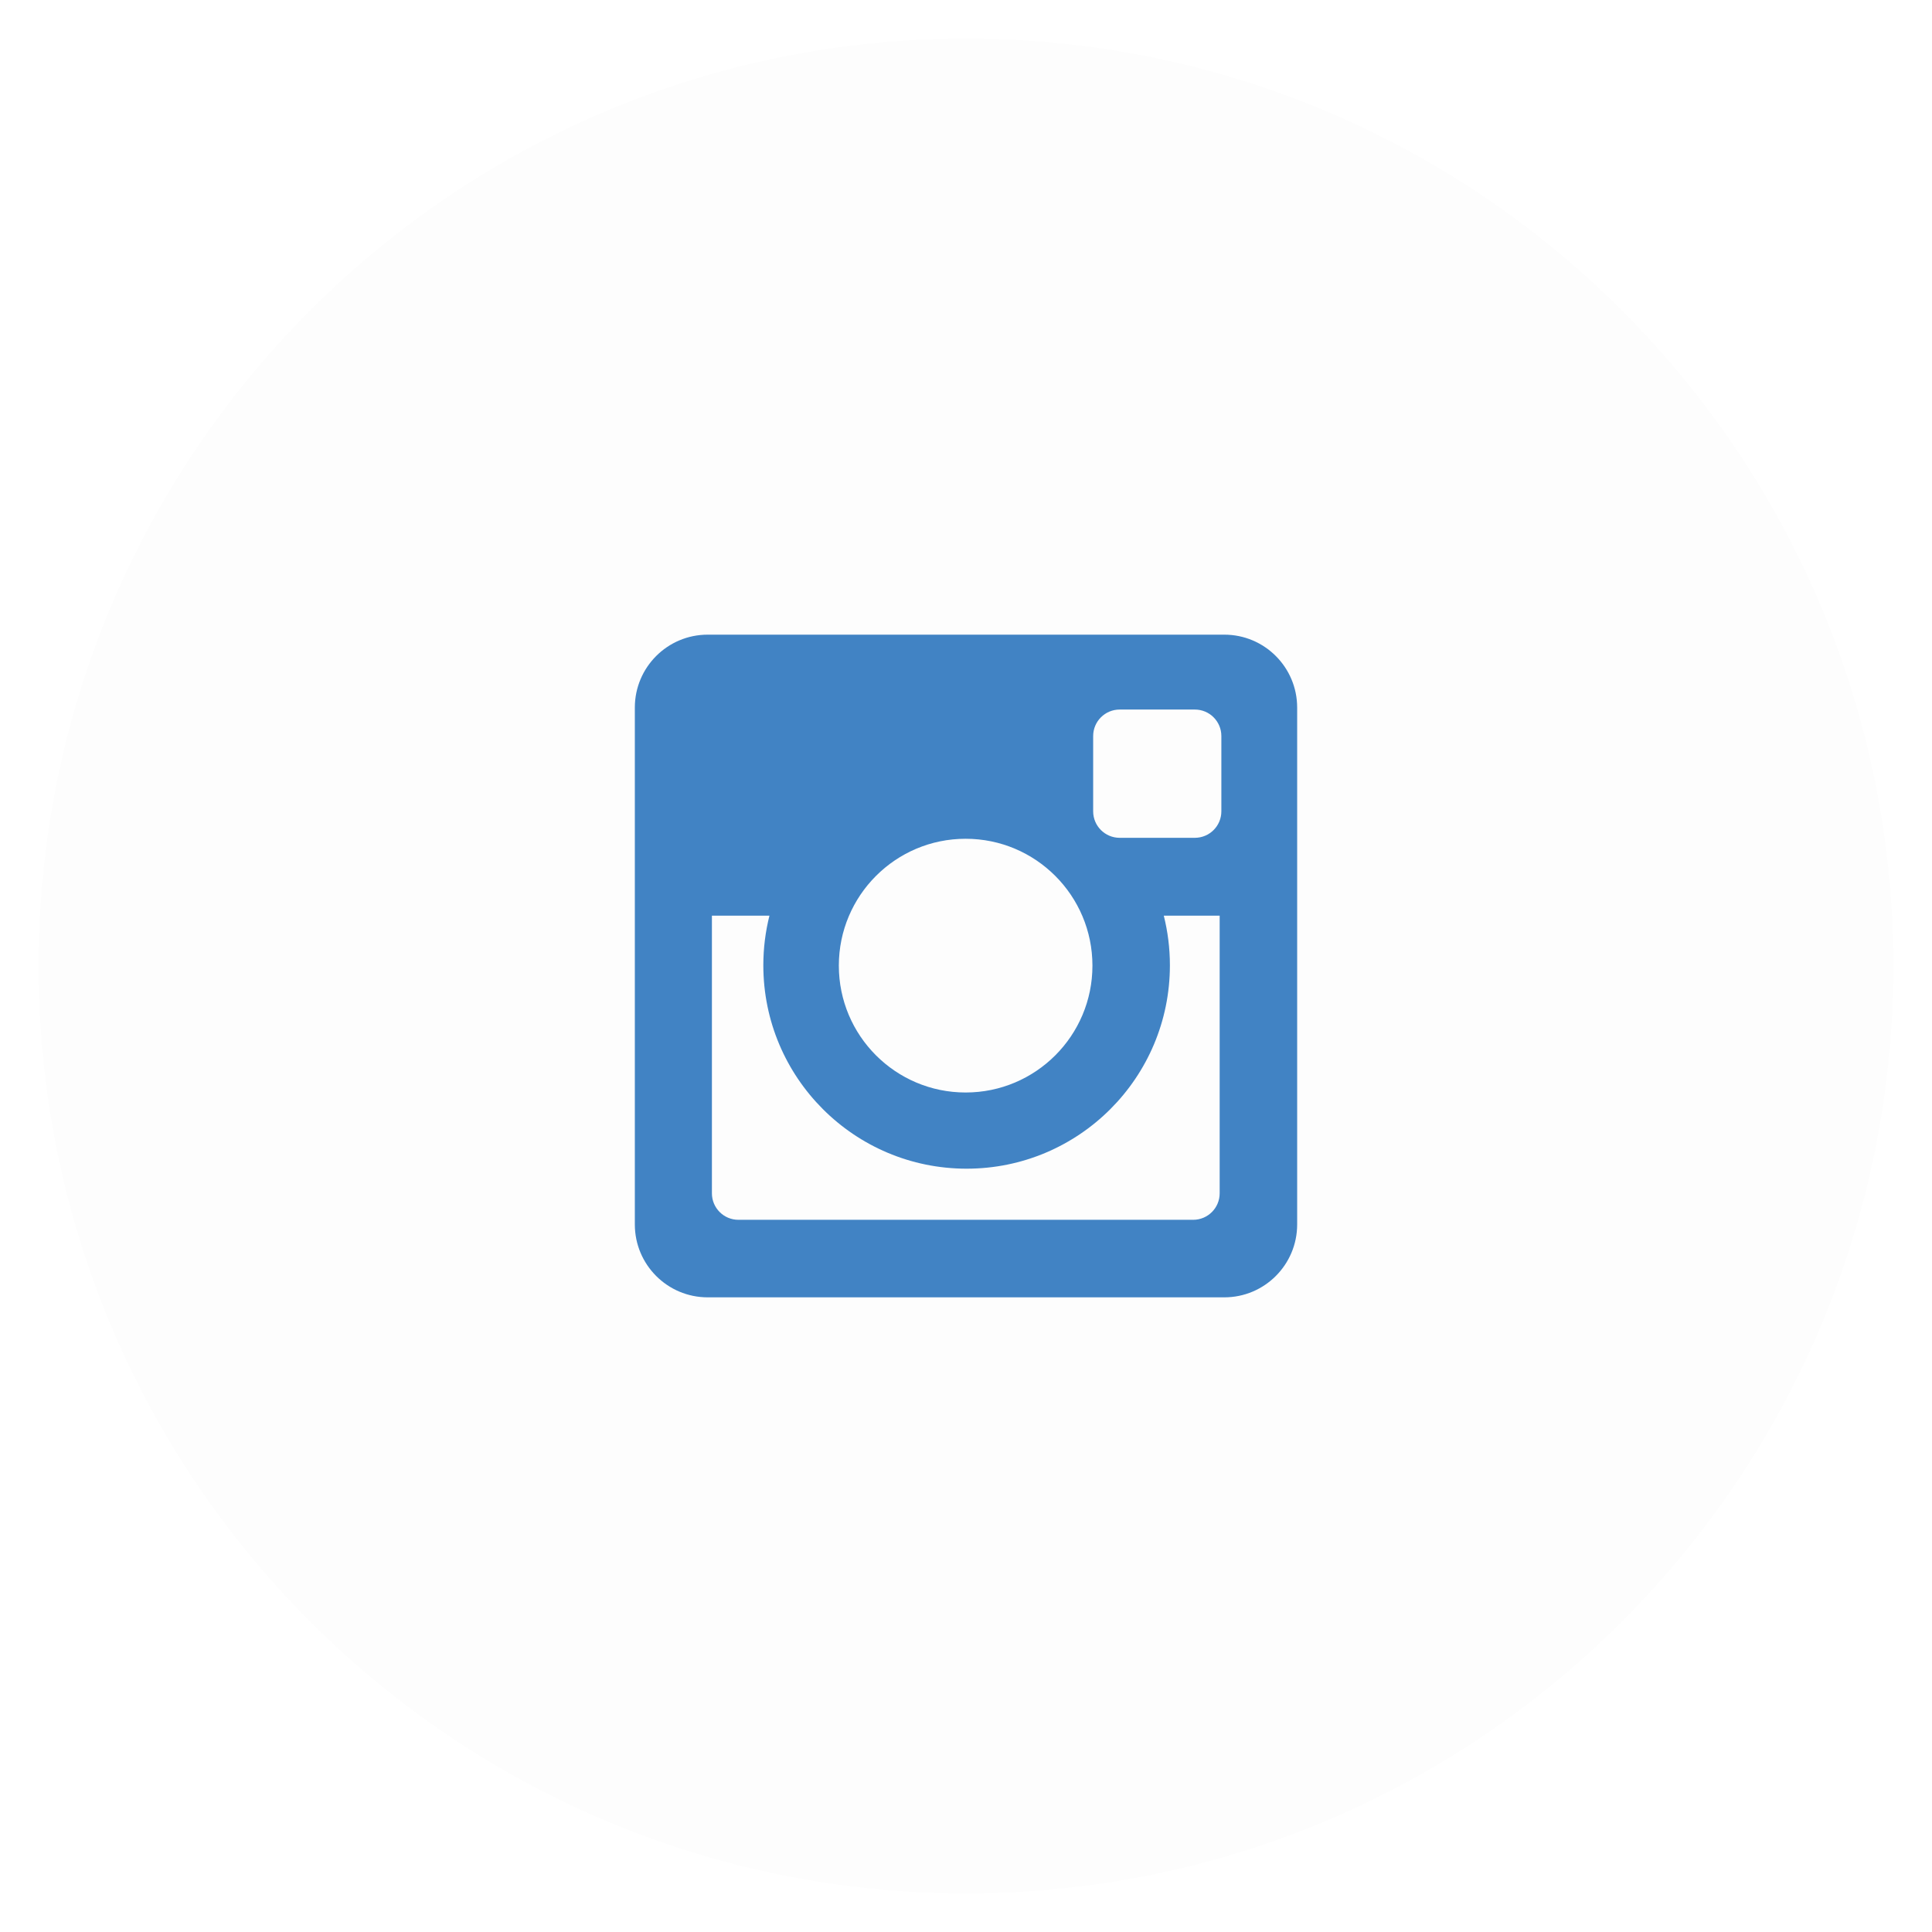
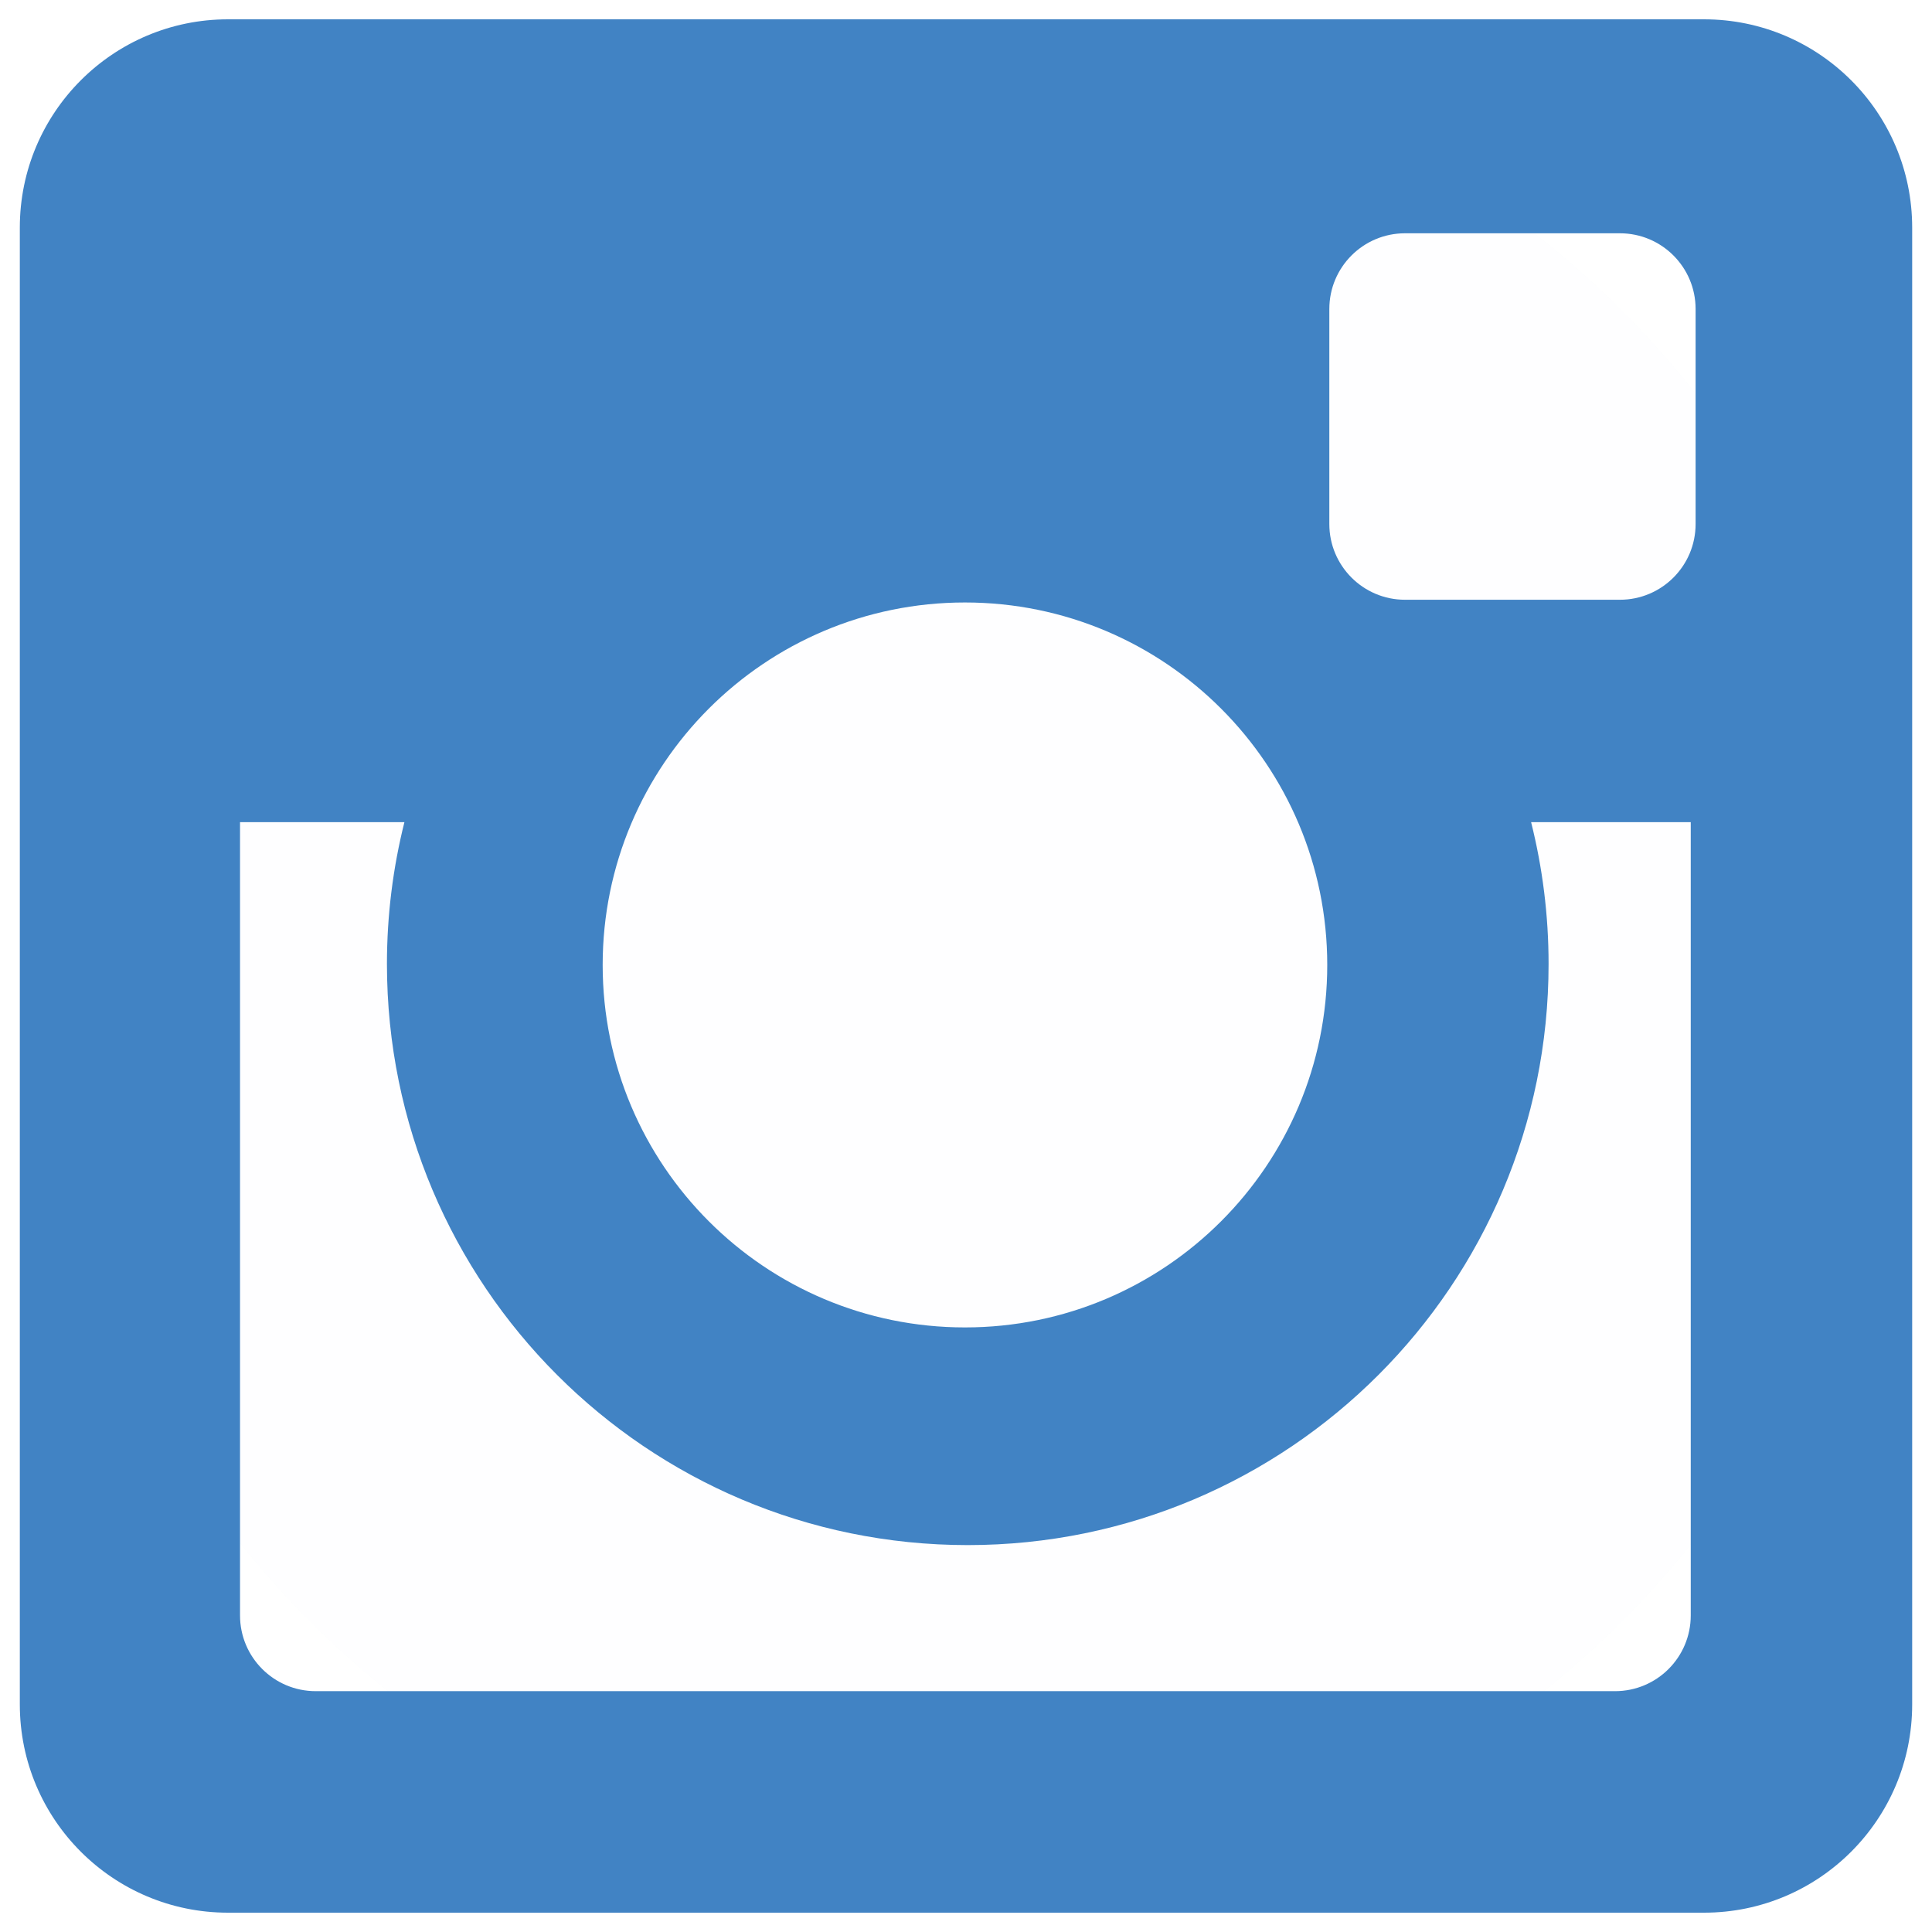
- <svg xmlns="http://www.w3.org/2000/svg" id="instagram" class="custom-icon" version="1.1" viewBox="0 0 100 100" style="height: 100px; width: 100px;">
-   <circle class="outer-shape" cx="50" cy="50" r="48" style="opacity: 0.01; fill: rgb(0, 0, 0);" />
-   <path class="inner-shape" style="opacity: 1; fill: rgb(65, 131, 196);" transform="translate(32.5,32.5) scale(0.35)" d="M88.2,1H11.8C5.85,1,1.026,5.827,1.026,11.781V88.22C1.026,94.174,5.85,99,11.8,99H88.2c5.95,0,10.774-4.826,10.774-10.78 V11.781C98.973,5.827,94.149,1,88.2,1z M49.946,31.184c10.356,0,18.752,8.4,18.752,18.762c0,10.361-8.396,18.761-18.752,18.761 s-18.752-8.4-18.752-18.761S39.589,31.184,49.946,31.184z M87.513,83.615c0,2.165-1.753,3.919-3.917,3.919H16.341 c-2.164,0-3.917-1.755-3.917-3.919v-41.06h8.508c-0.589,2.35-0.904,4.807-0.904,7.34c0,16.612,13.459,30.079,30.063,30.079 s30.063-13.466,30.063-30.079c0-2.533-0.315-4.99-0.904-7.34h8.263L87.513,83.615L87.513,83.615z M87.764,27.124 c0,2.165-1.754,3.919-3.918,3.919H72.723c-2.164,0-3.917-1.755-3.917-3.919v-11.13c0-2.165,1.754-3.919,3.917-3.919h11.123 c2.165,0,3.918,1.755,3.918,3.919V27.124z" />
+ <svg xmlns="http://www.w3.org/2000/svg" id="instagram" class="custom-icon" version="1.1" viewBox="0 0 100 100" style="height: 50px; width: 50px;">
+   <circle class="outer-shape" cx="50" cy="50" r="48" style="opacity: 0.01; fill: rgb(65, 131, 196);" />
+   <path class="inner-shape" style="opacity: 1; fill: rgb(65, 131, 196);" transform="translate(0,0) scale(1)" d="M88.2,1H11.8C5.85,1,1.026,5.827,1.026,11.781V88.22C1.026,94.174,5.85,99,11.8,99H88.2c5.95,0,10.774-4.826,10.774-10.78 V11.781C98.973,5.827,94.149,1,88.2,1z M49.946,31.184c10.356,0,18.752,8.4,18.752,18.762c0,10.361-8.396,18.761-18.752,18.761 s-18.752-8.4-18.752-18.761S39.589,31.184,49.946,31.184z M87.513,83.615c0,2.165-1.753,3.919-3.917,3.919H16.341 c-2.164,0-3.917-1.755-3.917-3.919v-41.06h8.508c-0.589,2.35-0.904,4.807-0.904,7.34c0,16.612,13.459,30.079,30.063,30.079 s30.063-13.466,30.063-30.079c0-2.533-0.315-4.99-0.904-7.34h8.263L87.513,83.615L87.513,83.615z M87.764,27.124 c0,2.165-1.754,3.919-3.918,3.919H72.723c-2.164,0-3.917-1.755-3.917-3.919v-11.13c0-2.165,1.754-3.919,3.917-3.919h11.123 c2.165,0,3.918,1.755,3.918,3.919V27.124z" />
</svg>
